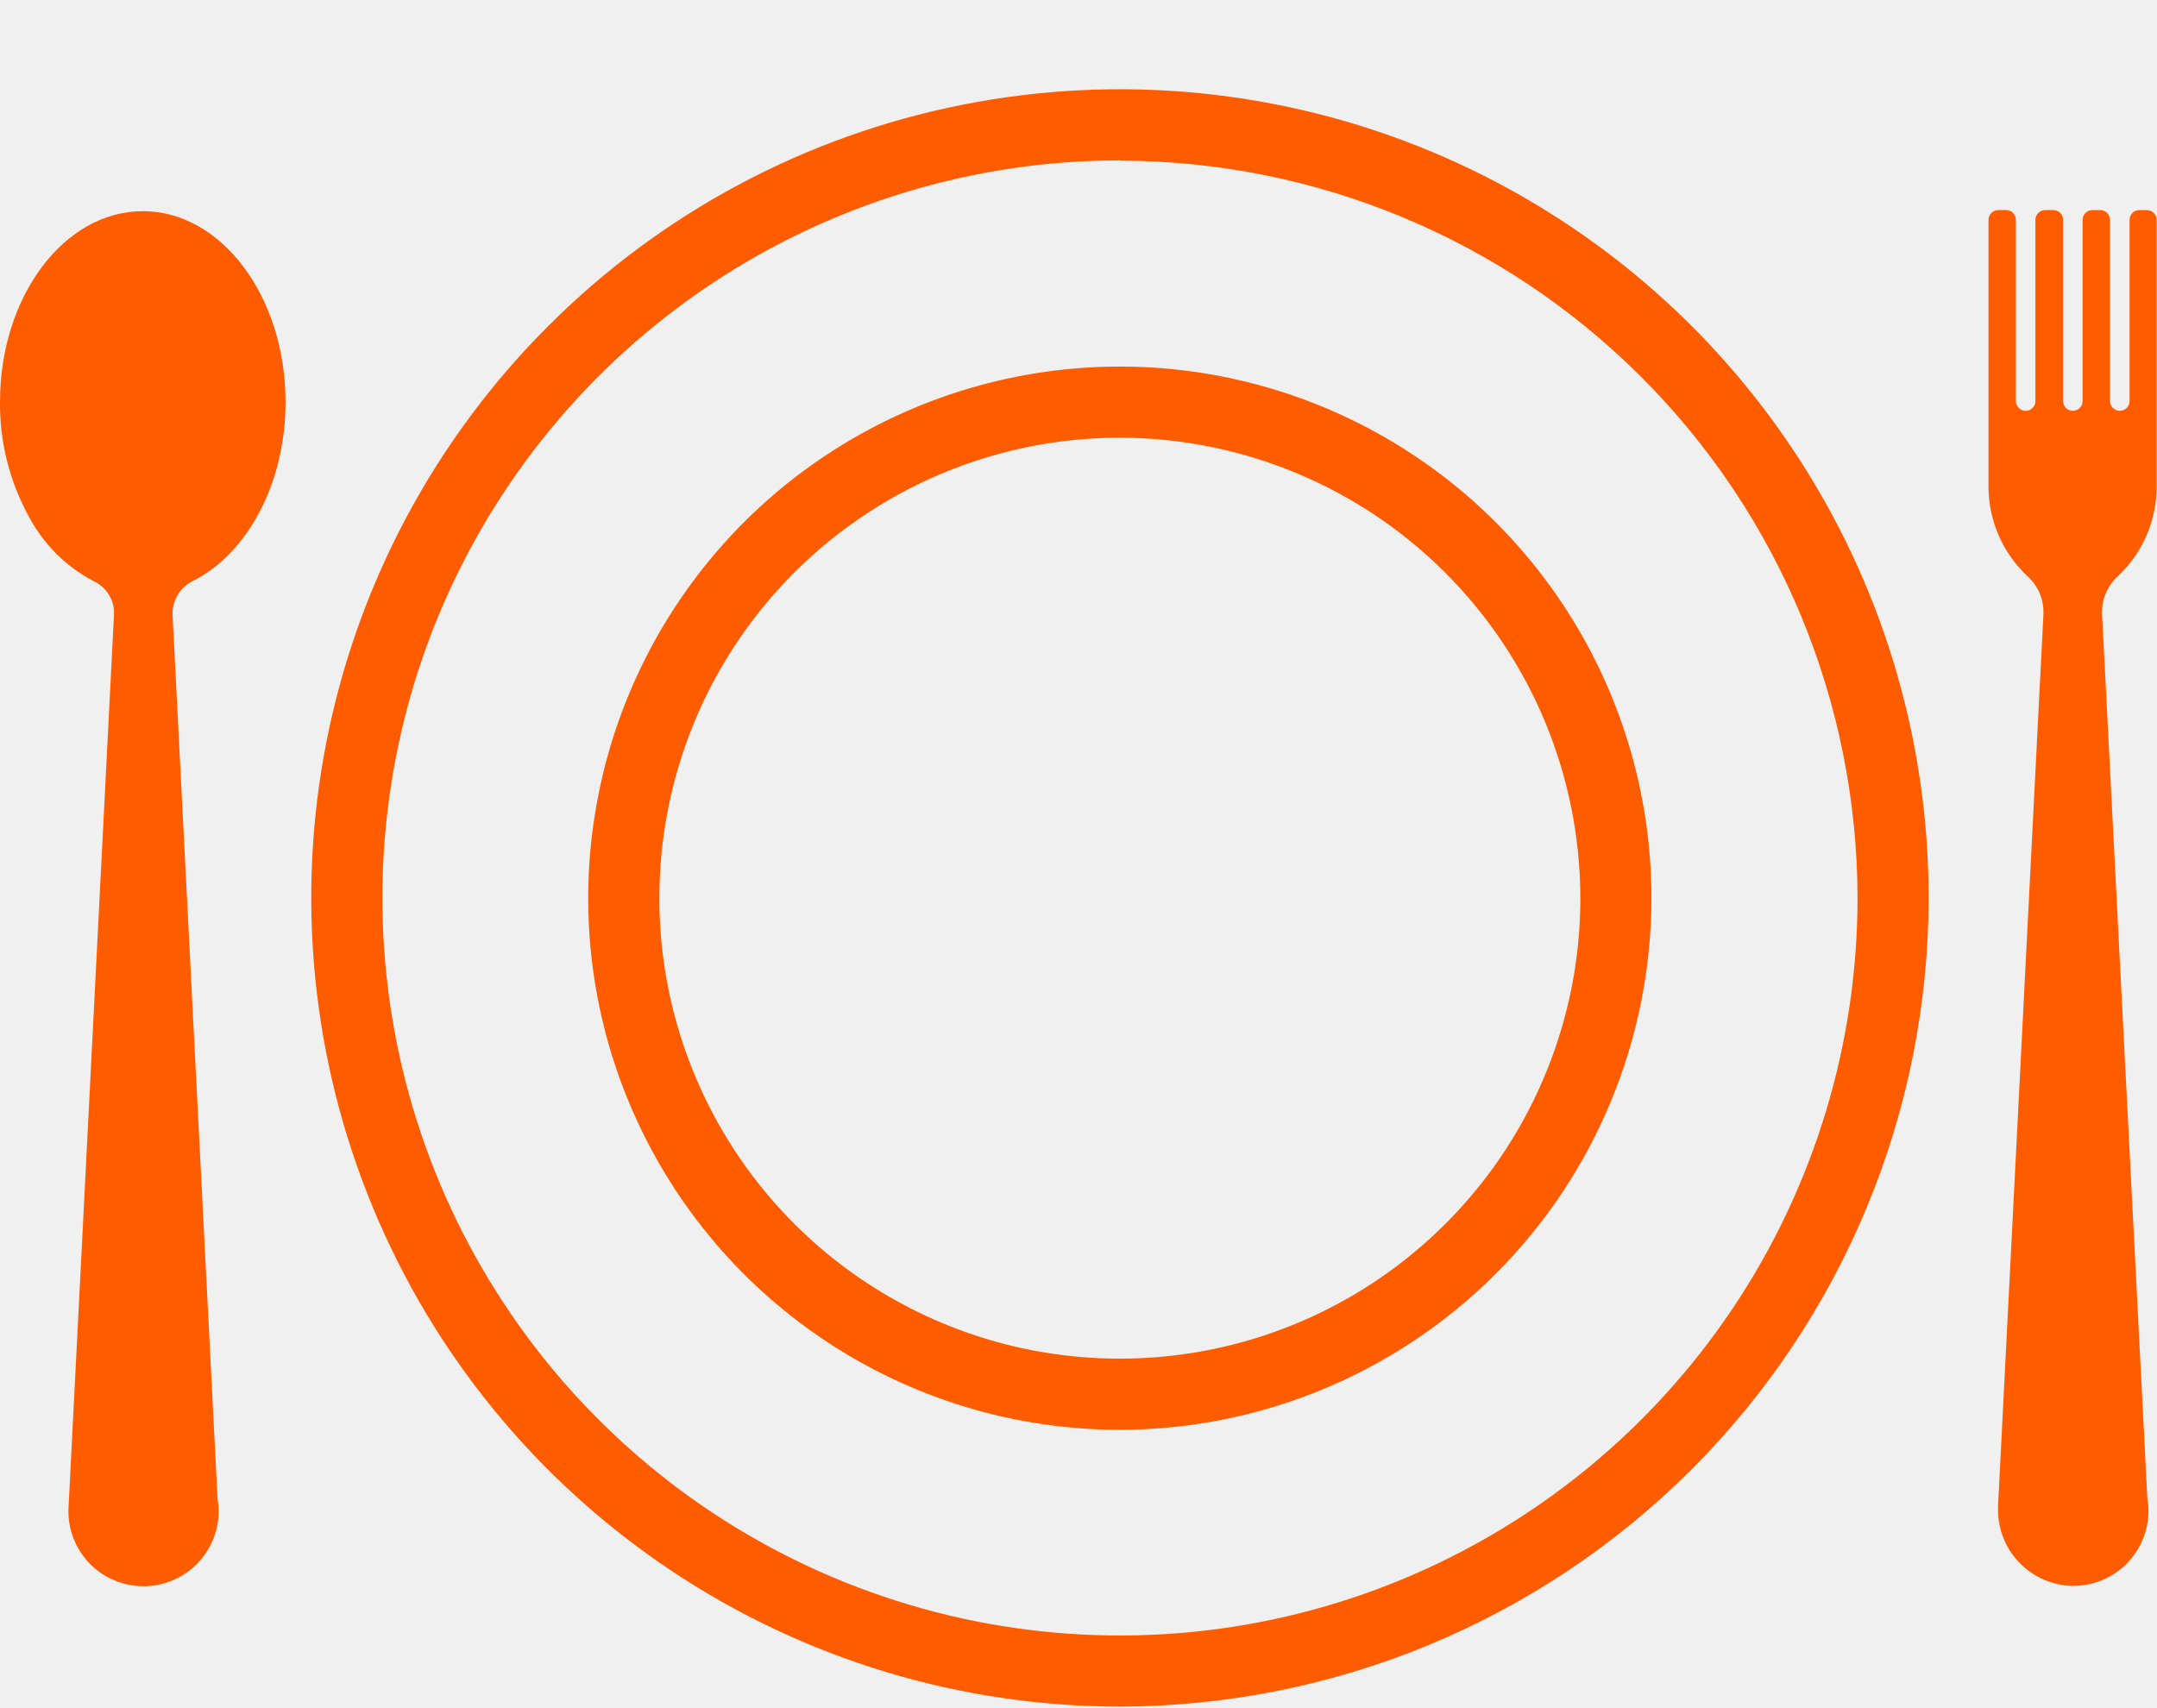
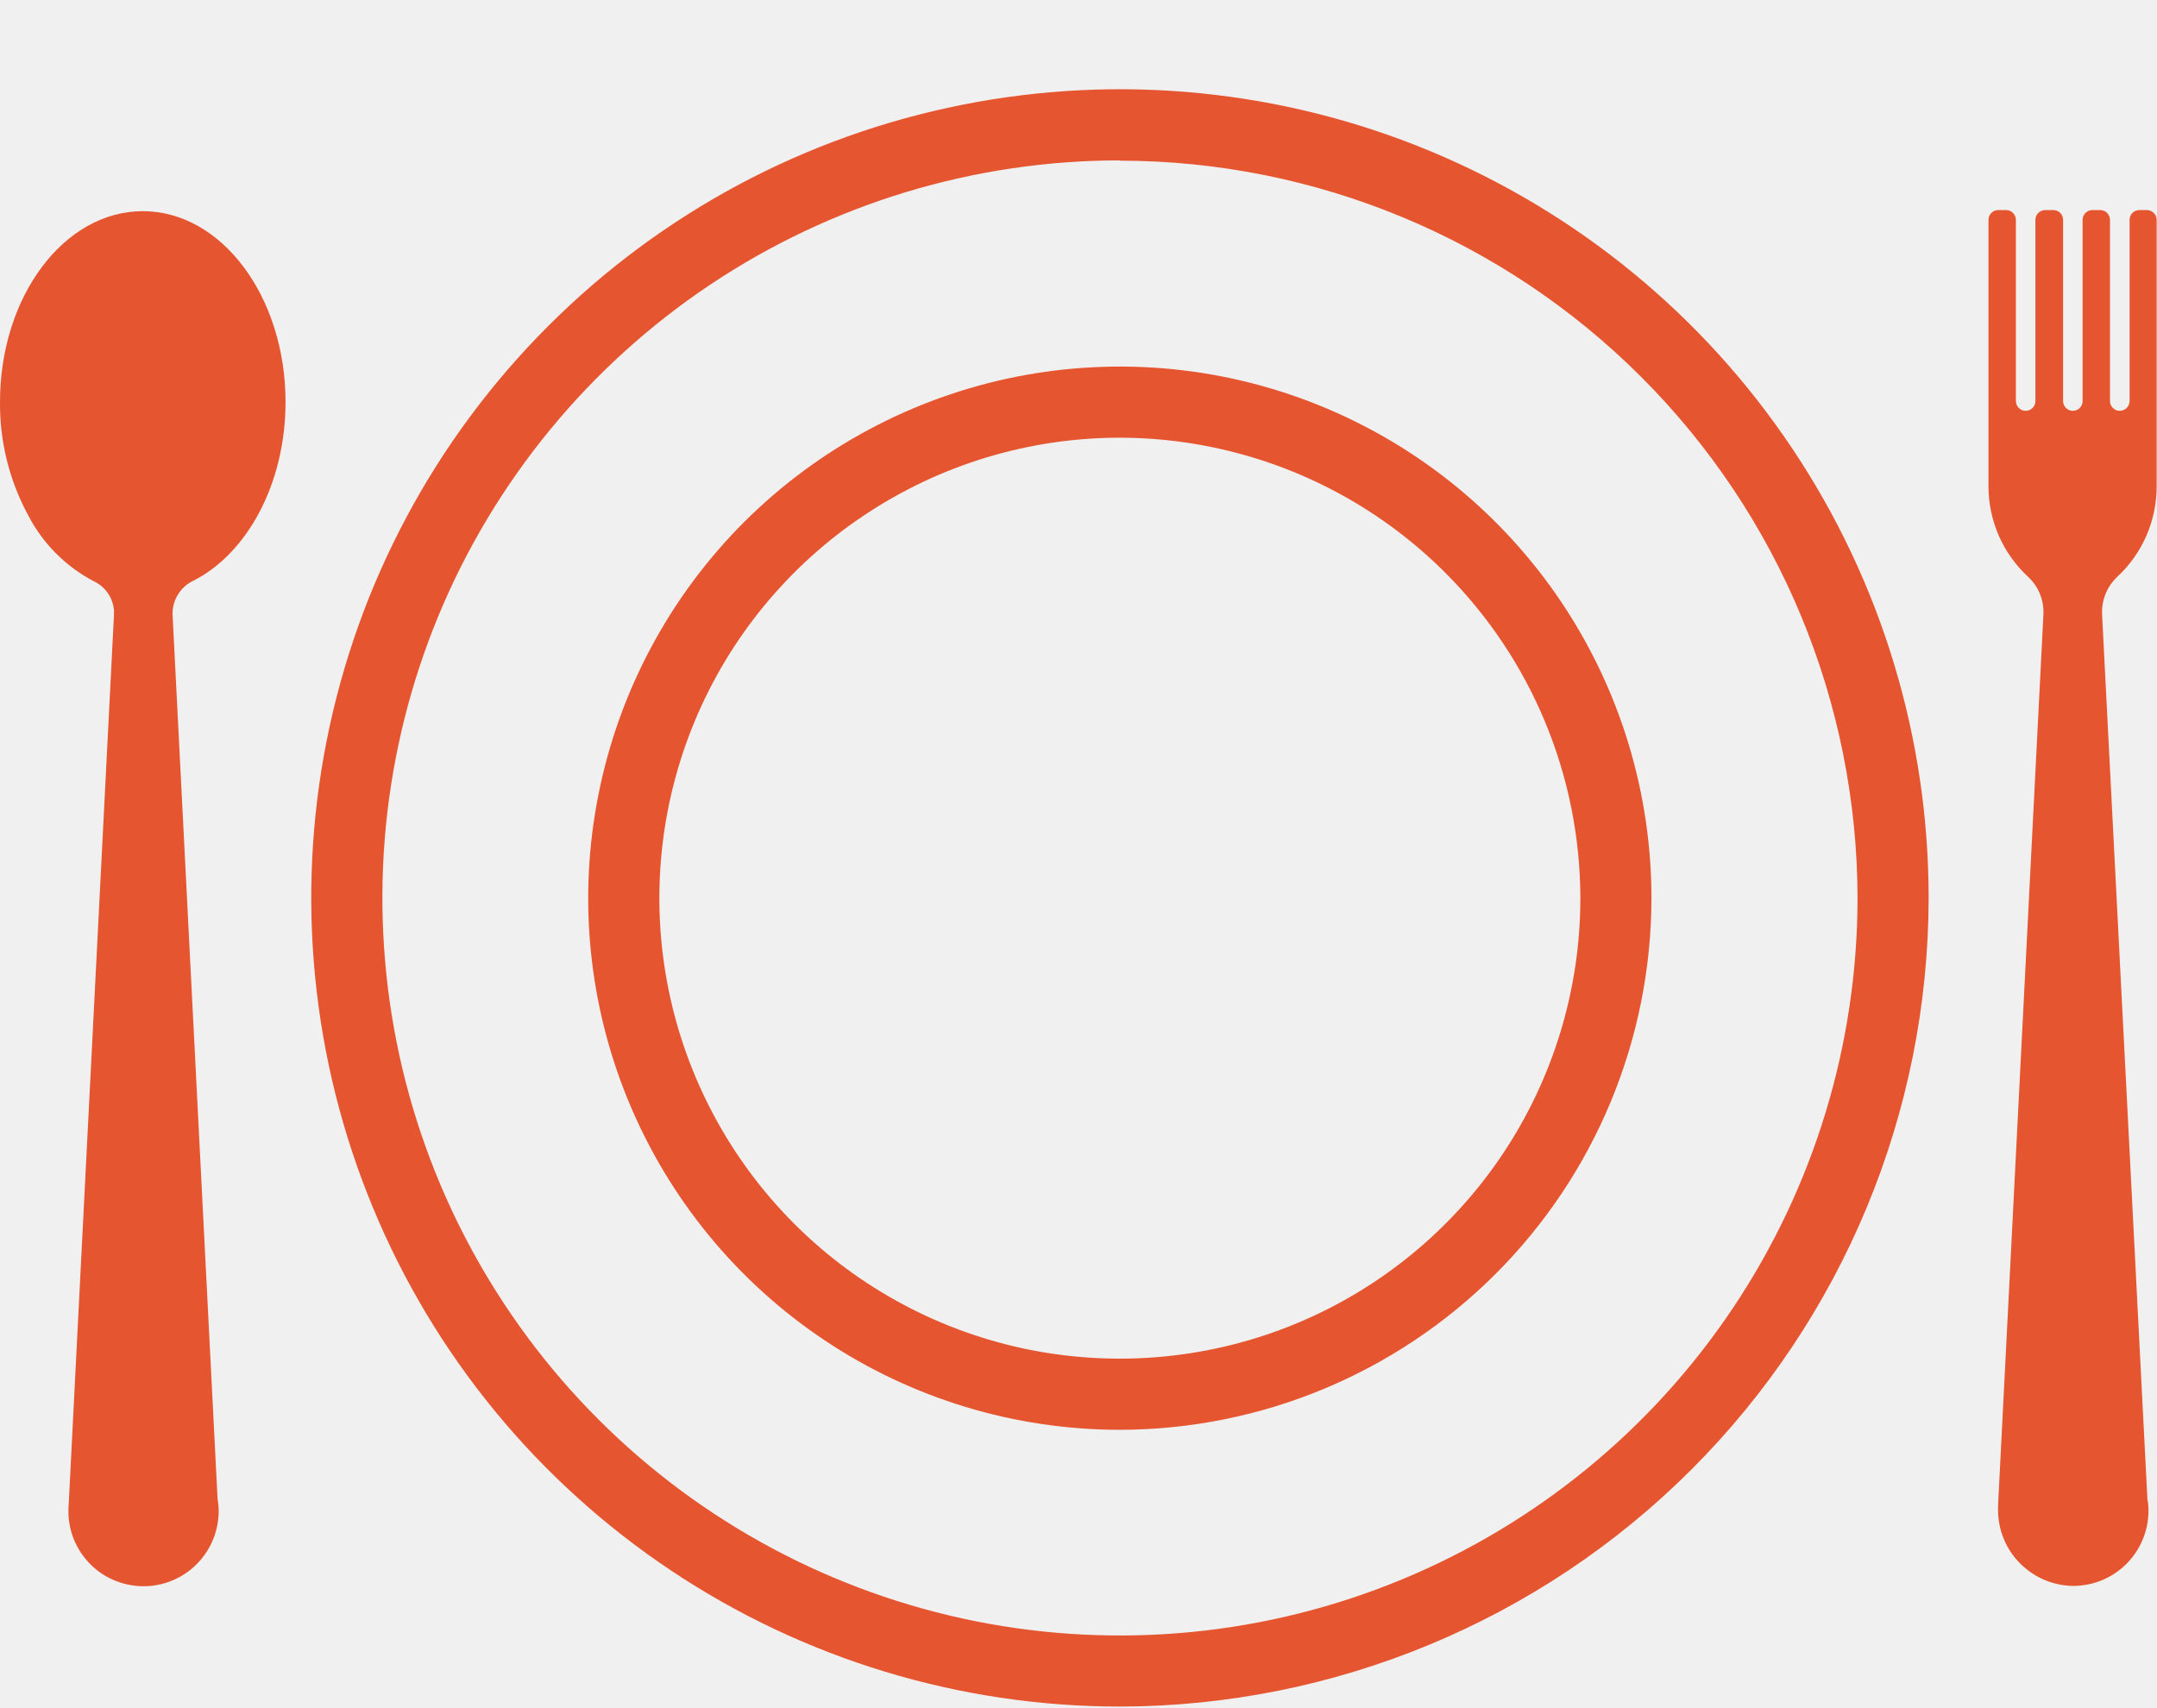
<svg xmlns="http://www.w3.org/2000/svg" width="24" height="19" viewBox="0 0 24 19" fill="none">
  <g clip-path="url(#clip0_697_2018)">
-     <path d="M12.461 18.992C10.681 18.992 8.941 18.464 7.462 17.475C5.982 16.486 4.828 15.081 4.148 13.436C3.467 11.791 3.289 9.982 3.636 8.236C3.983 6.49 4.841 4.886 6.1 3.628C7.358 2.369 8.962 1.512 10.707 1.166C12.453 0.819 14.262 0.997 15.907 1.679C17.551 2.361 18.956 3.515 19.944 4.995C20.933 6.475 21.46 8.216 21.459 9.996C21.456 12.381 20.506 14.668 18.82 16.354C17.133 18.041 14.846 18.989 12.461 18.992V18.992ZM12.461 1.785C10.838 1.785 9.252 2.266 7.902 3.168C6.553 4.07 5.501 5.351 4.879 6.851C4.258 8.351 4.096 10.001 4.412 11.593C4.728 13.185 5.51 14.647 6.657 15.795C7.804 16.943 9.266 17.725 10.858 18.043C12.45 18.36 14.1 18.198 15.599 17.577C17.099 16.956 18.381 15.904 19.283 14.555C20.185 13.206 20.667 11.619 20.668 9.996C20.665 7.82 19.8 5.733 18.261 4.195C16.723 2.656 14.637 1.79 12.461 1.788V1.785Z" fill="#FF5C00" />
-     <path d="M12.46 15.912C11.29 15.912 10.146 15.565 9.174 14.915C8.201 14.265 7.443 13.341 6.995 12.26C6.547 11.179 6.43 9.989 6.659 8.841C6.887 7.694 7.45 6.64 8.277 5.812C9.105 4.985 10.159 4.422 11.306 4.193C12.454 3.965 13.643 4.082 14.724 4.53C15.805 4.978 16.728 5.736 17.378 6.709C18.028 7.682 18.375 8.826 18.375 9.996C18.373 11.564 17.75 13.068 16.641 14.177C15.532 15.286 14.028 15.91 12.46 15.912V15.912ZM12.46 4.871C11.447 4.871 10.456 5.172 9.614 5.735C8.771 6.298 8.114 7.098 7.726 8.035C7.339 8.971 7.237 10.001 7.435 10.995C7.633 11.989 8.121 12.902 8.837 13.619C9.554 14.336 10.467 14.824 11.46 15.022C12.454 15.219 13.485 15.118 14.421 14.73C15.357 14.342 16.157 13.685 16.72 12.843C17.283 12 17.584 11.009 17.584 9.996C17.582 8.637 17.042 7.335 16.081 6.374C15.121 5.413 13.818 4.873 12.46 4.871V4.871Z" fill="#FF5C00" />
-     <path d="M23.695 2.446V4.464C23.694 4.492 23.683 4.52 23.663 4.54C23.642 4.56 23.615 4.572 23.586 4.572V4.572C23.557 4.572 23.53 4.561 23.509 4.54C23.489 4.52 23.477 4.492 23.477 4.464V2.446C23.477 2.418 23.465 2.39 23.445 2.37C23.425 2.349 23.397 2.338 23.369 2.338H23.281C23.252 2.338 23.224 2.349 23.204 2.37C23.184 2.39 23.172 2.418 23.172 2.446V4.464C23.172 4.492 23.161 4.52 23.14 4.54C23.12 4.561 23.093 4.572 23.064 4.572C23.035 4.572 23.007 4.561 22.987 4.54C22.967 4.52 22.955 4.492 22.955 4.464V2.446C22.955 2.418 22.944 2.39 22.924 2.37C22.903 2.349 22.876 2.338 22.847 2.338H22.756C22.727 2.338 22.7 2.349 22.679 2.37C22.659 2.39 22.647 2.418 22.647 2.446V4.464C22.647 4.492 22.636 4.52 22.615 4.54C22.595 4.561 22.567 4.572 22.538 4.572V4.572C22.509 4.572 22.482 4.56 22.462 4.54C22.442 4.52 22.43 4.492 22.43 4.464V2.446C22.43 2.418 22.418 2.39 22.398 2.37C22.378 2.349 22.35 2.338 22.321 2.338H22.233C22.205 2.338 22.177 2.349 22.157 2.37C22.136 2.39 22.125 2.418 22.125 2.446V5.414C22.125 5.602 22.164 5.787 22.239 5.96C22.314 6.132 22.424 6.287 22.561 6.415L22.566 6.419C22.623 6.473 22.669 6.538 22.698 6.611C22.727 6.684 22.74 6.762 22.736 6.841L22.233 16.727C22.23 16.772 22.23 16.817 22.233 16.861C22.248 17.07 22.338 17.266 22.489 17.411C22.639 17.556 22.837 17.641 23.046 17.649C23.158 17.652 23.269 17.632 23.373 17.592C23.477 17.551 23.572 17.49 23.652 17.412C23.732 17.334 23.796 17.241 23.839 17.138C23.883 17.035 23.905 16.924 23.905 16.813C23.905 16.768 23.901 16.724 23.893 16.68L23.389 6.839C23.385 6.76 23.398 6.682 23.428 6.609C23.457 6.536 23.503 6.471 23.56 6.417V6.417C23.698 6.289 23.807 6.134 23.882 5.962C23.957 5.79 23.996 5.604 23.996 5.416V2.446C23.996 2.418 23.985 2.39 23.964 2.37C23.944 2.349 23.916 2.338 23.888 2.338H23.8C23.772 2.339 23.745 2.351 23.725 2.371C23.706 2.391 23.695 2.418 23.695 2.446V2.446Z" fill="#FF5C00" />
-     <path d="M3.177 4.474C3.177 3.301 2.465 2.35 1.589 2.35C0.712 2.35 8.78425e-05 3.3 8.78425e-05 4.474C-0.004 4.916 0.105 5.352 0.317 5.741C0.478 6.049 0.728 6.301 1.035 6.464C1.099 6.493 1.154 6.537 1.195 6.594C1.236 6.651 1.261 6.718 1.268 6.787C1.268 6.806 1.268 6.825 1.268 6.844L0.765 16.73C0.756 16.821 0.761 16.912 0.781 17C0.826 17.201 0.944 17.378 1.111 17.498C1.279 17.617 1.485 17.67 1.689 17.648C1.894 17.625 2.083 17.527 2.22 17.374C2.357 17.22 2.433 17.022 2.433 16.816C2.433 16.772 2.429 16.727 2.421 16.684L1.92 6.839V6.827C1.92 6.751 1.942 6.676 1.983 6.612C2.023 6.547 2.082 6.496 2.151 6.463C2.749 6.16 3.177 5.384 3.177 4.474Z" fill="#FF5C00" />
+     <path d="M12.461 18.992C10.681 18.992 8.941 18.464 7.462 17.475C5.982 16.486 4.828 15.081 4.148 13.436C3.467 11.791 3.289 9.982 3.636 8.236C3.983 6.49 4.841 4.886 6.1 3.628C7.358 2.369 8.962 1.512 10.707 1.166C12.453 0.819 14.262 0.997 15.907 1.679C17.551 2.361 18.956 3.515 19.944 4.995C20.933 6.475 21.46 8.216 21.459 9.996C21.456 12.381 20.506 14.668 18.82 16.354C17.133 18.041 14.846 18.989 12.461 18.992V18.992ZM12.461 1.785C10.838 1.785 9.252 2.266 7.902 3.168C6.553 4.07 5.501 5.351 4.879 6.851C4.258 8.351 4.096 10.001 4.412 11.593C4.728 13.185 5.51 14.647 6.657 15.795C7.804 16.943 9.266 17.725 10.858 18.043C12.45 18.36 14.1 18.198 15.599 17.577C17.099 16.956 18.381 15.904 19.283 14.555C20.185 13.206 20.667 11.619 20.668 9.996C20.665 7.82 19.8 5.733 18.261 4.195C16.723 2.656 14.637 1.79 12.461 1.788V1.785Z" fill="#E55530" />
+     <path d="M12.46 15.912C11.29 15.912 10.146 15.565 9.174 14.915C8.201 14.265 7.443 13.341 6.995 12.26C6.547 11.179 6.43 9.989 6.659 8.841C6.887 7.694 7.45 6.64 8.277 5.812C9.105 4.985 10.159 4.422 11.306 4.193C12.454 3.965 13.643 4.082 14.724 4.53C15.805 4.978 16.728 5.736 17.378 6.709C18.028 7.682 18.375 8.826 18.375 9.996C18.373 11.564 17.75 13.068 16.641 14.177C15.532 15.286 14.028 15.91 12.46 15.912V15.912ZM12.46 4.871C11.447 4.871 10.456 5.172 9.614 5.735C8.771 6.298 8.114 7.098 7.726 8.035C7.339 8.971 7.237 10.001 7.435 10.995C7.633 11.989 8.121 12.902 8.837 13.619C9.554 14.336 10.467 14.824 11.46 15.022C12.454 15.219 13.485 15.118 14.421 14.73C15.357 14.342 16.157 13.685 16.72 12.843C17.283 12 17.584 11.009 17.584 9.996C17.582 8.637 17.042 7.335 16.081 6.374C15.121 5.413 13.818 4.873 12.46 4.871V4.871Z" fill="#E55530" />
+     <path d="M23.695 2.446V4.464C23.694 4.492 23.683 4.52 23.663 4.54C23.642 4.56 23.615 4.572 23.586 4.572V4.572C23.557 4.572 23.53 4.561 23.509 4.54C23.489 4.52 23.477 4.492 23.477 4.464V2.446C23.477 2.418 23.465 2.39 23.445 2.37C23.425 2.349 23.397 2.338 23.369 2.338H23.281C23.252 2.338 23.224 2.349 23.204 2.37C23.184 2.39 23.172 2.418 23.172 2.446V4.464C23.172 4.492 23.161 4.52 23.14 4.54C23.12 4.561 23.093 4.572 23.064 4.572C23.035 4.572 23.007 4.561 22.987 4.54C22.967 4.52 22.955 4.492 22.955 4.464V2.446C22.955 2.418 22.944 2.39 22.924 2.37C22.903 2.349 22.876 2.338 22.847 2.338H22.756C22.727 2.338 22.7 2.349 22.679 2.37C22.659 2.39 22.647 2.418 22.647 2.446V4.464C22.647 4.492 22.636 4.52 22.615 4.54C22.595 4.561 22.567 4.572 22.538 4.572V4.572C22.509 4.572 22.482 4.56 22.462 4.54C22.442 4.52 22.43 4.492 22.43 4.464V2.446C22.43 2.418 22.418 2.39 22.398 2.37C22.378 2.349 22.35 2.338 22.321 2.338H22.233C22.205 2.338 22.177 2.349 22.157 2.37C22.136 2.39 22.125 2.418 22.125 2.446V5.414C22.125 5.602 22.164 5.787 22.239 5.96C22.314 6.132 22.424 6.287 22.561 6.415L22.566 6.419C22.623 6.473 22.669 6.538 22.698 6.611C22.727 6.684 22.74 6.762 22.736 6.841L22.233 16.727C22.23 16.772 22.23 16.817 22.233 16.861C22.248 17.07 22.338 17.266 22.489 17.411C22.639 17.556 22.837 17.641 23.046 17.649C23.158 17.652 23.269 17.632 23.373 17.592C23.477 17.551 23.572 17.49 23.652 17.412C23.732 17.334 23.796 17.241 23.839 17.138C23.883 17.035 23.905 16.924 23.905 16.813C23.905 16.768 23.901 16.724 23.893 16.68L23.389 6.839C23.385 6.76 23.398 6.682 23.428 6.609C23.457 6.536 23.503 6.471 23.56 6.417V6.417C23.698 6.289 23.807 6.134 23.882 5.962C23.957 5.79 23.996 5.604 23.996 5.416V2.446C23.996 2.418 23.985 2.39 23.964 2.37C23.944 2.349 23.916 2.338 23.888 2.338H23.8C23.772 2.339 23.745 2.351 23.725 2.371C23.706 2.391 23.695 2.418 23.695 2.446V2.446Z" fill="#E55530" />
+     <path d="M3.177 4.474C3.177 3.301 2.465 2.35 1.589 2.35C0.712 2.35 8.78425e-05 3.3 8.78425e-05 4.474C-0.004 4.916 0.105 5.352 0.317 5.741C0.478 6.049 0.728 6.301 1.035 6.464C1.099 6.493 1.154 6.537 1.195 6.594C1.236 6.651 1.261 6.718 1.268 6.787C1.268 6.806 1.268 6.825 1.268 6.844L0.765 16.73C0.756 16.821 0.761 16.912 0.781 17C0.826 17.201 0.944 17.378 1.111 17.498C1.279 17.617 1.485 17.67 1.689 17.648C1.894 17.625 2.083 17.527 2.22 17.374C2.357 17.22 2.433 17.022 2.433 16.816C2.433 16.772 2.429 16.727 2.421 16.684L1.92 6.839V6.827C1.92 6.751 1.942 6.676 1.983 6.612C2.023 6.547 2.082 6.496 2.151 6.463C2.749 6.16 3.177 5.384 3.177 4.474Z" fill="#E55530" />
  </g>
  <defs>
    <clipPath id="clip0_697_2018">
      <rect width="24" height="18" fill="white" transform="translate(0 0.996094)" />
    </clipPath>
  </defs>
</svg>
